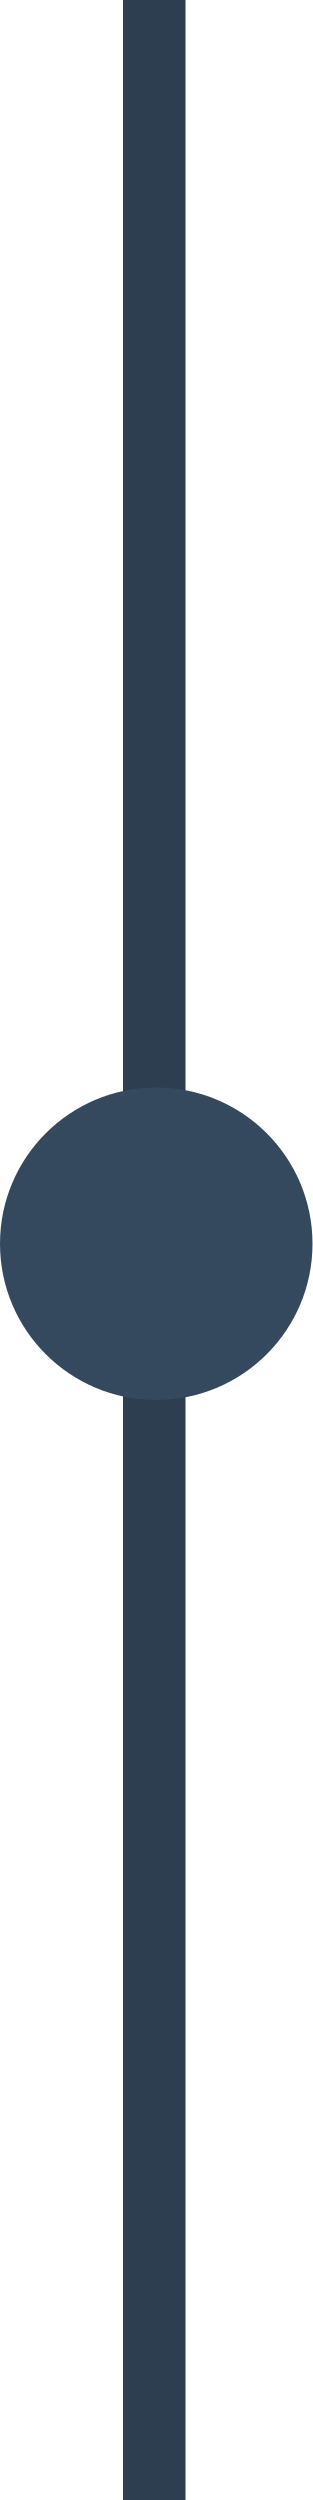
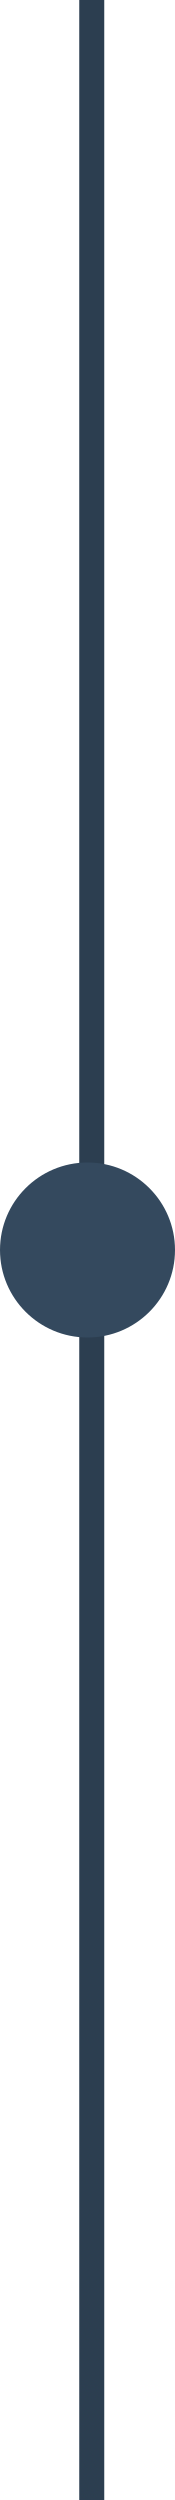
- <svg xmlns="http://www.w3.org/2000/svg" width="25" height="200" viewBox="0 0 25 200" fill="none">
-   <path d="M12.34 -0C12.34 17.777 12.34 28.039 12.34 68.24C12.34 115.304 12.34 72.58 12.34 114.994C12.34 157.407 12.34 186.666 12.34 200" stroke="#2C3E50" stroke-width="5" />
-   <circle cx="12.5" cy="99.5" r="12.5" fill="#34495E" />
+ <svg xmlns="http://www.w3.org/2000/svg" width="14" height="200" viewBox="0 0 14 200" fill="none">
+   <path d="M7.34 -0C7.34 17.777 7.34 28.039 7.34 68.24C7.34 115.304 7.34 72.58 7.34 114.994C7.34 157.407 7.34 186.666 7.34 200" stroke="#2C3E50" stroke-width="2" />
+   <circle cx="7" cy="100" r="7" fill="#34495E" />
</svg>
